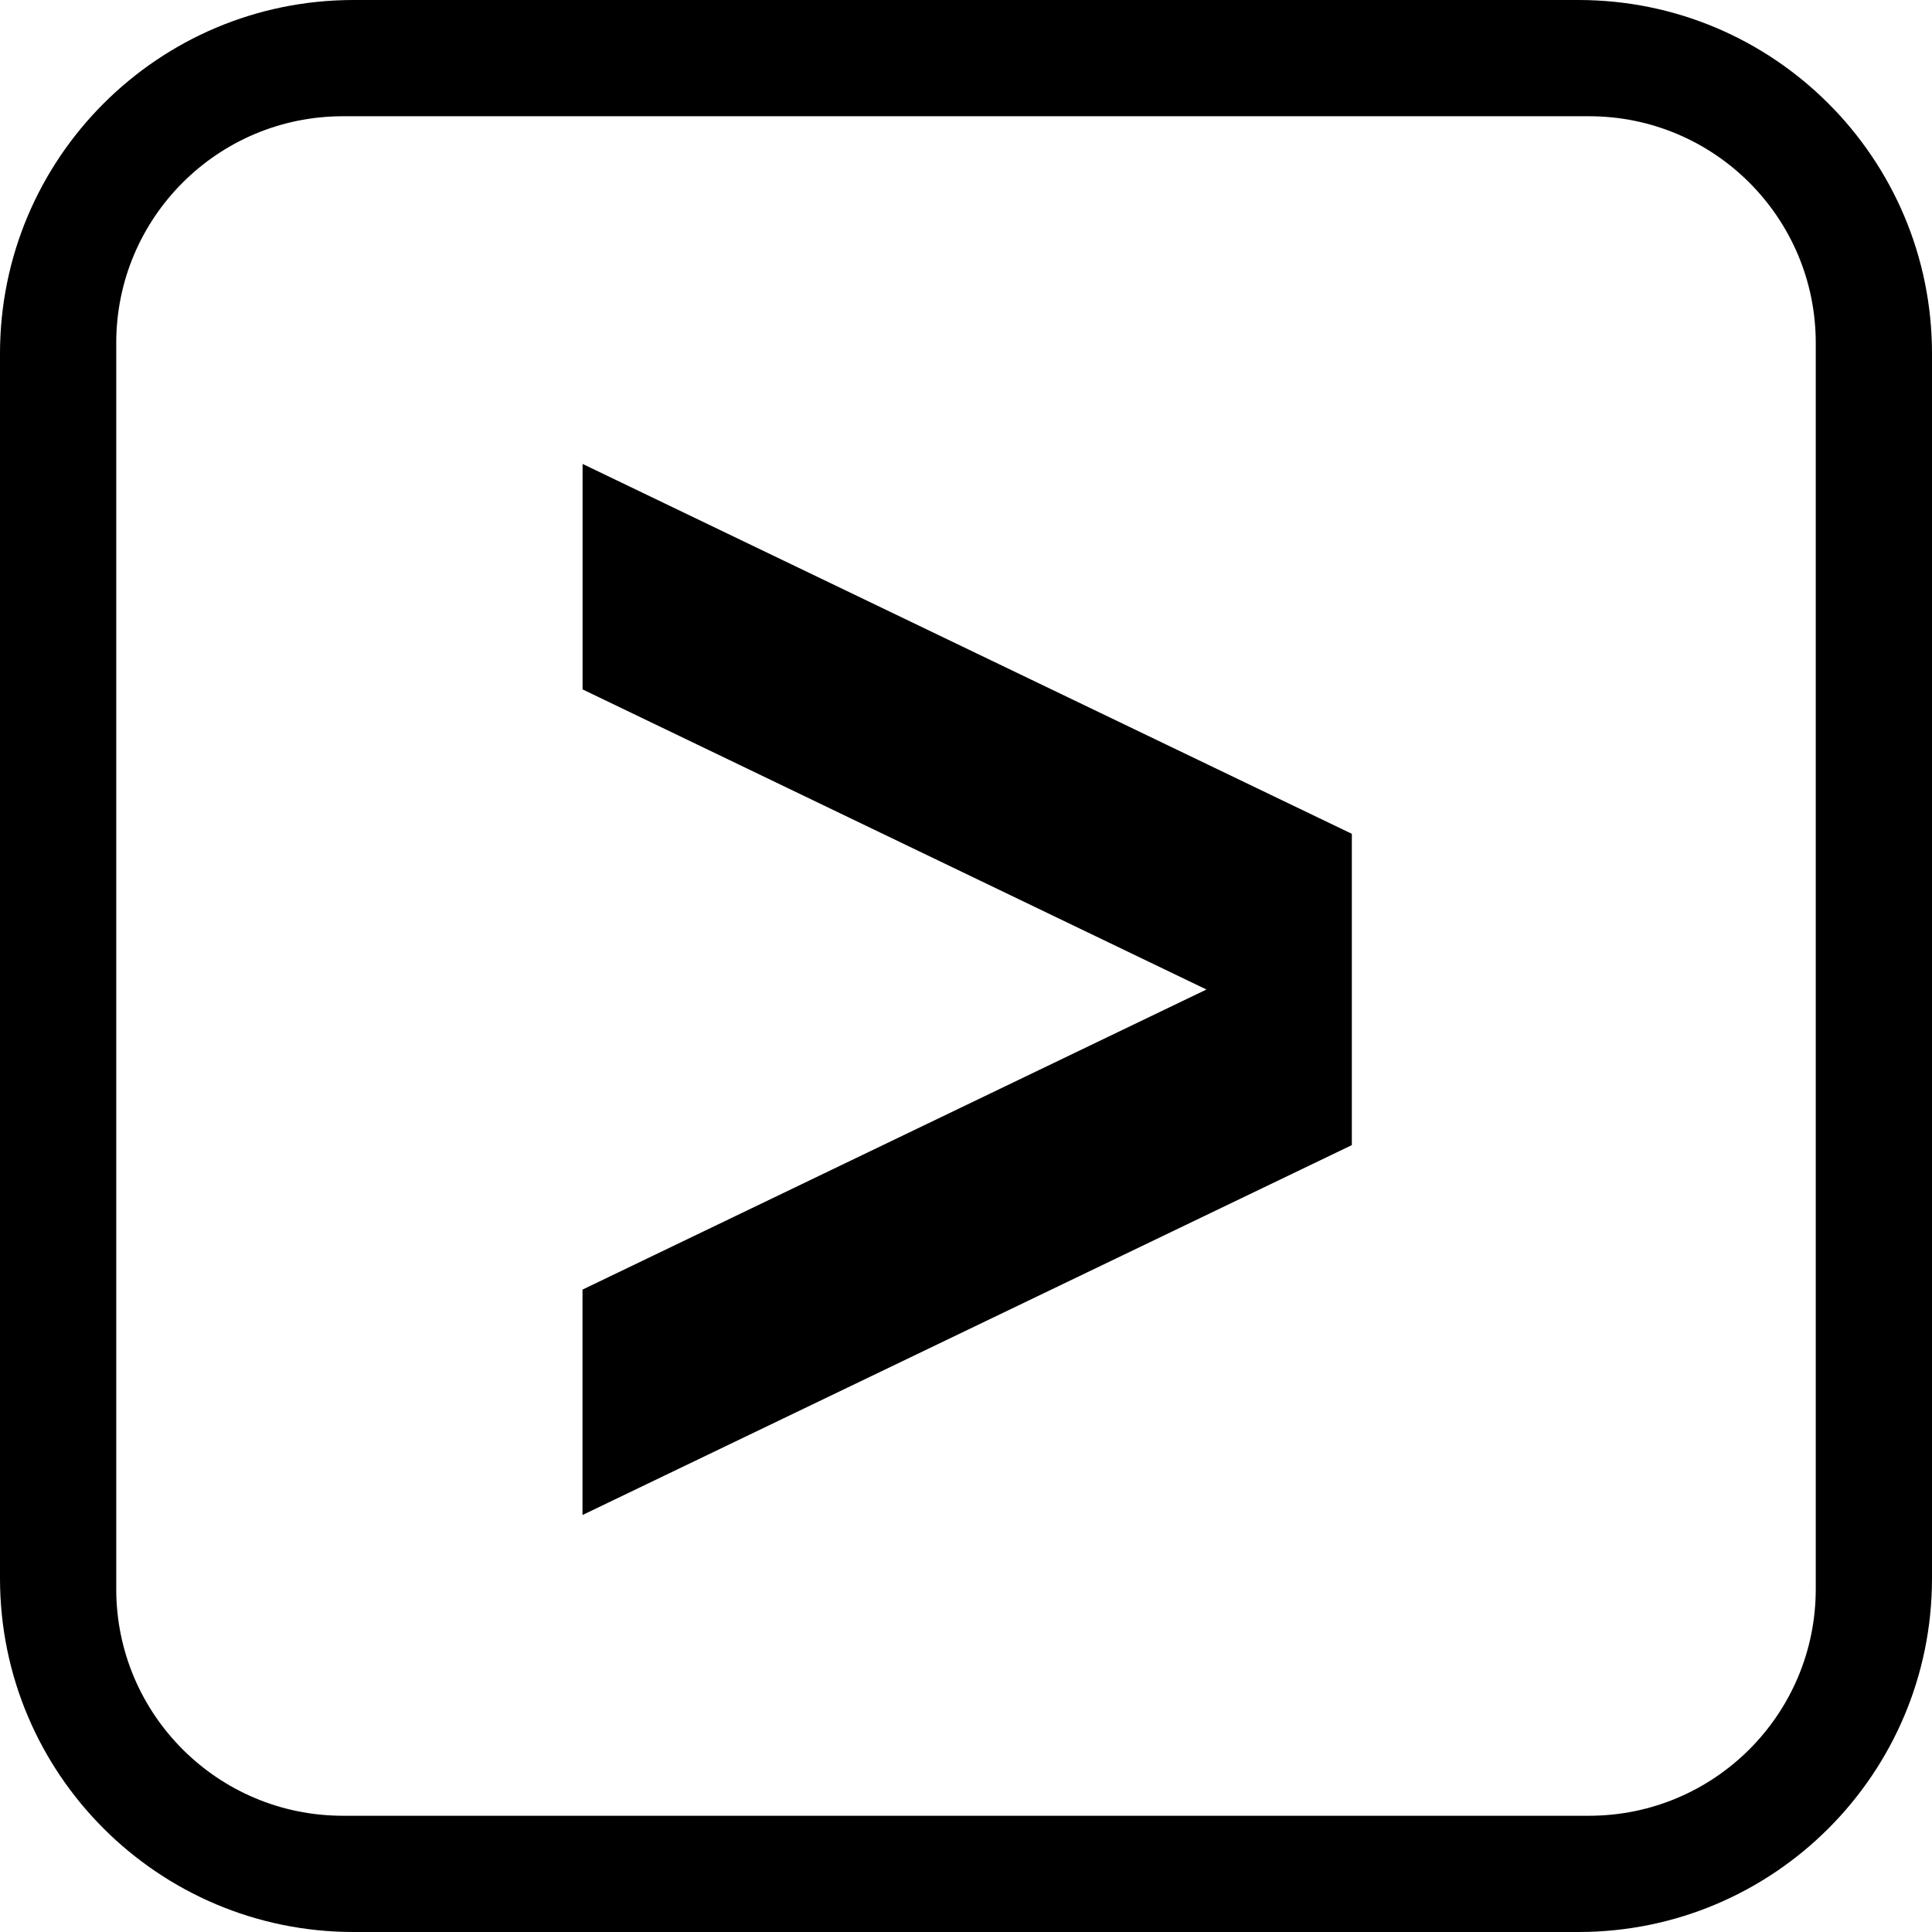
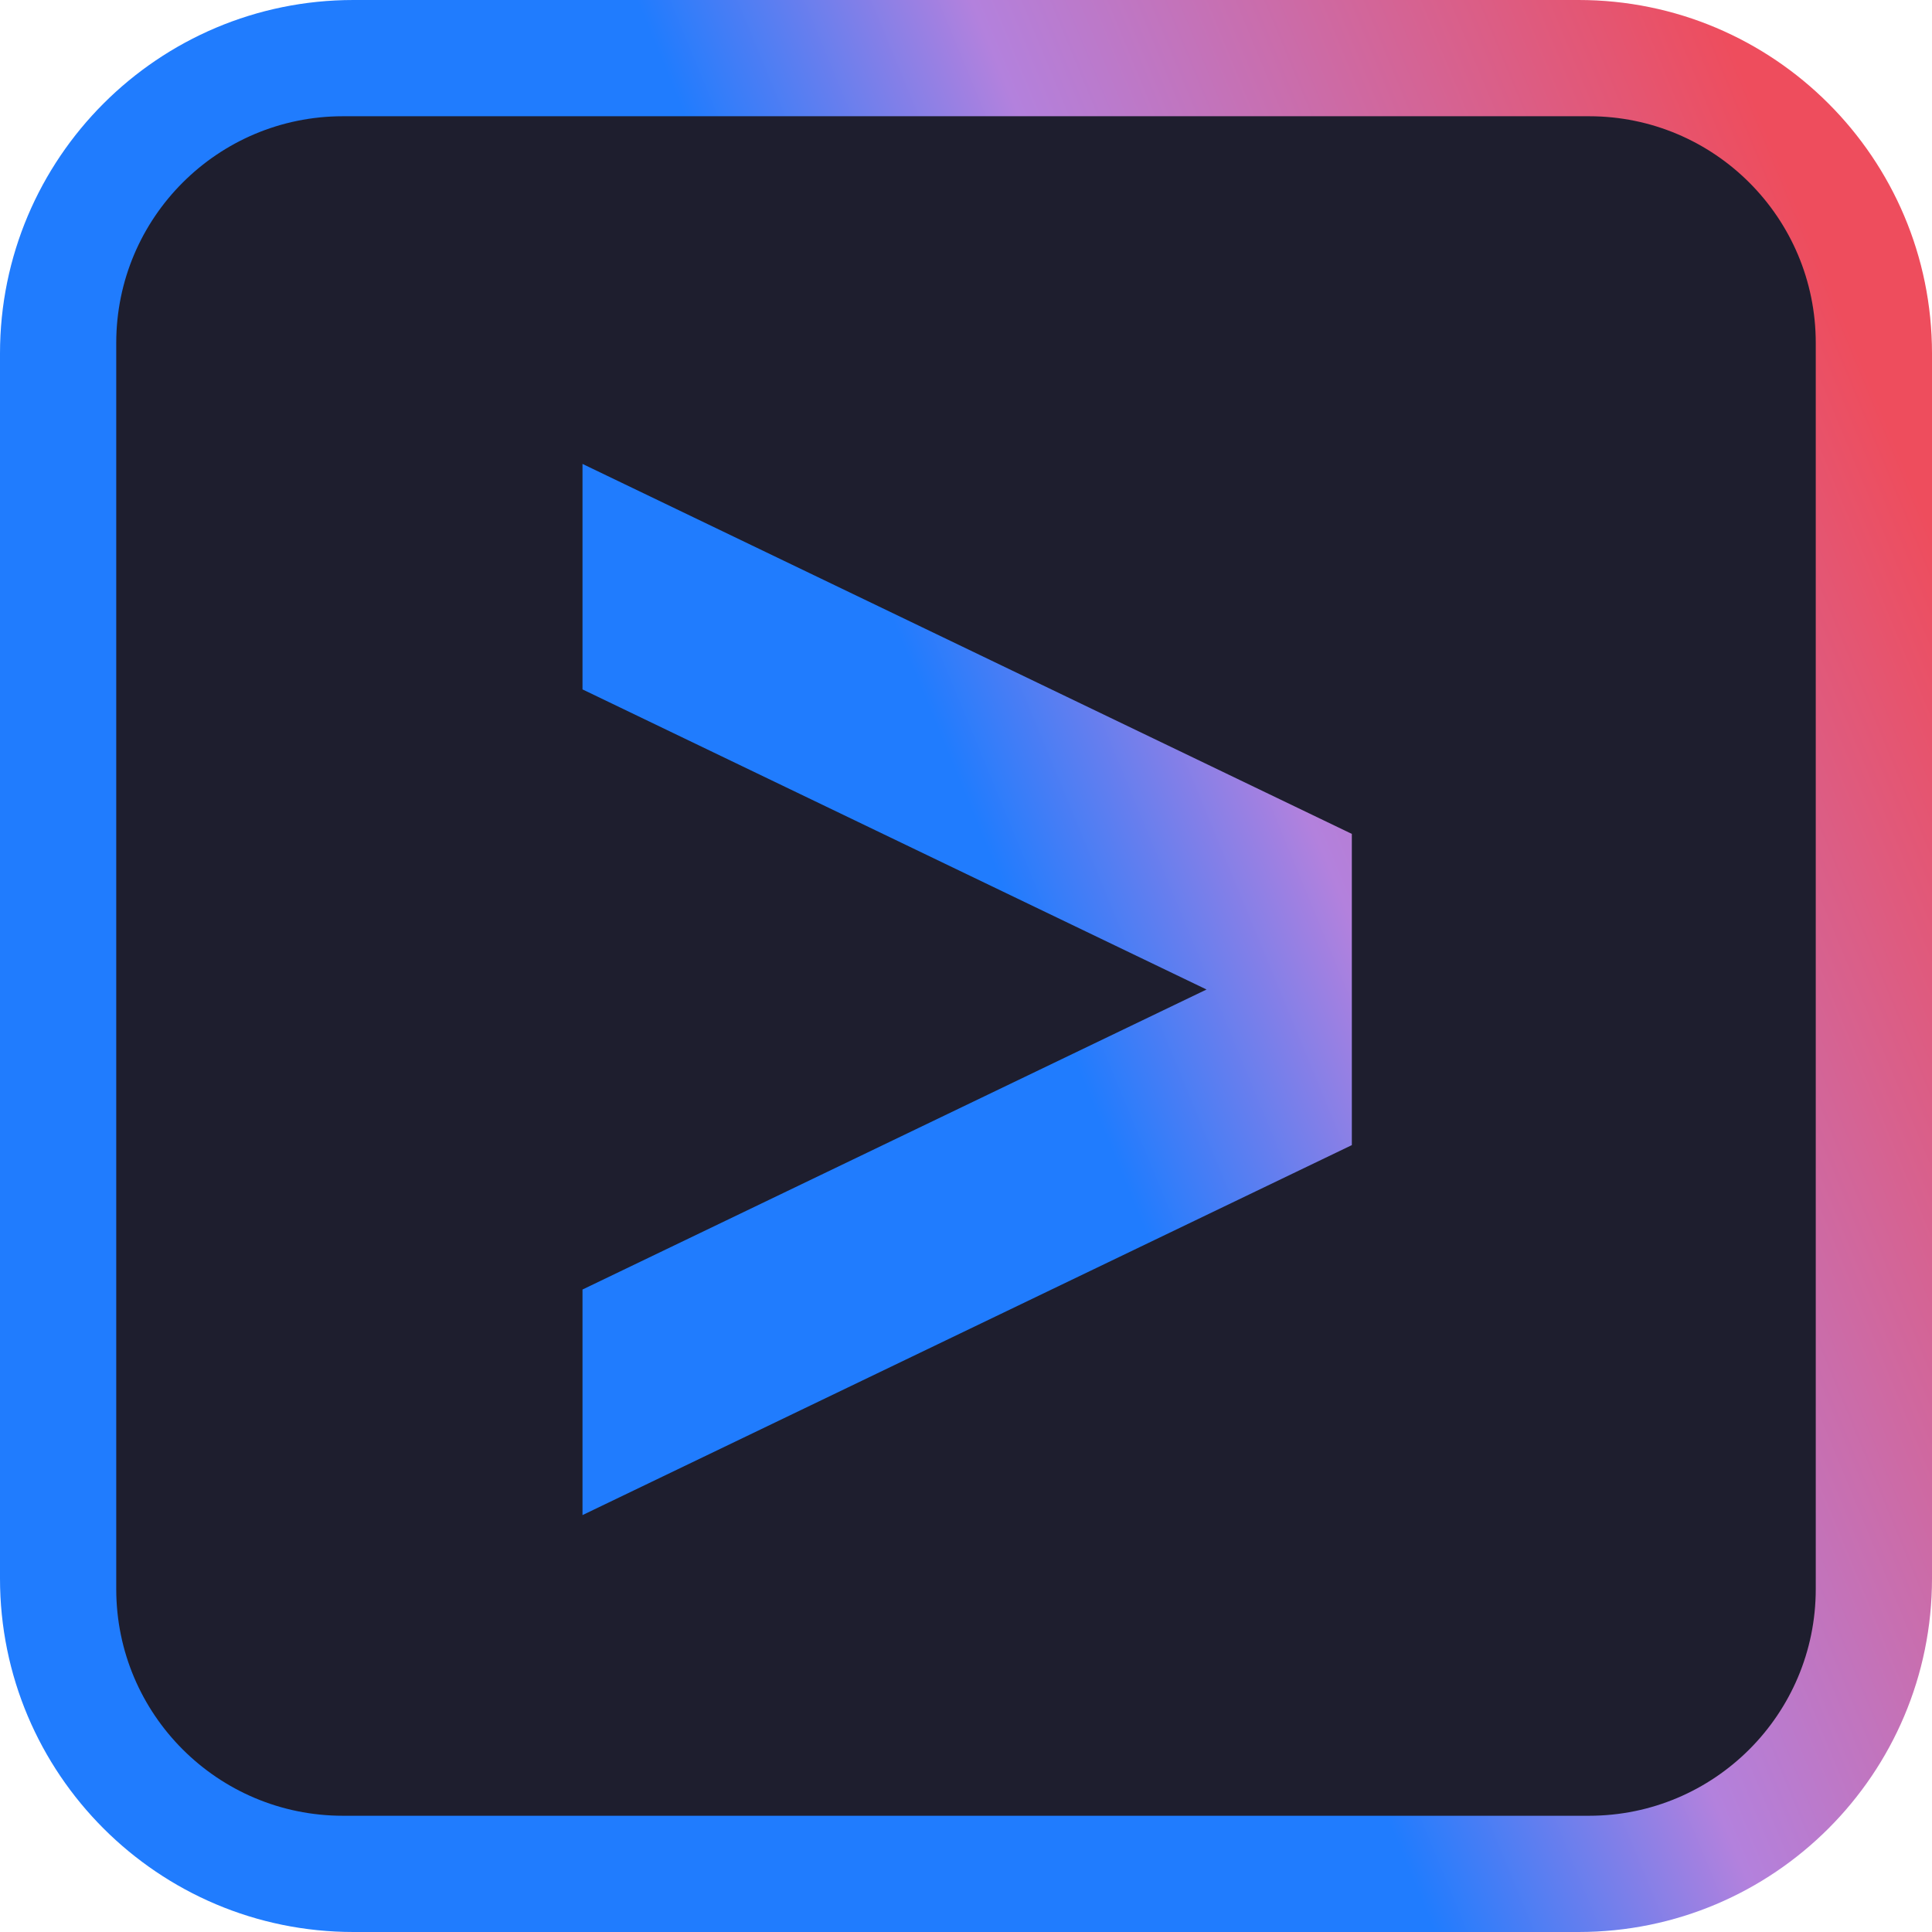
- <svg xmlns="http://www.w3.org/2000/svg" fill="currentColor" fill-rule="evenodd" height="1em" style="flex:none;line-height:1" viewBox="0 0 24 24" width="1em">
-   <path d="M16.793 10.358v3.867L7.236 18.82v-2.8l7.751-3.728-7.75-3.728V5.763l9.556 4.595z" />
-   <path clip-rule="evenodd" d="M19.608 0A4.392 4.392 0 0124 4.392v15.216A4.392 4.392 0 0119.608 24H4.392A4.392 4.392 0 010 19.608V4.392A4.392 4.392 0 014.392 0h15.216zM4.26 1.444A2.816 2.816 0 001.444 4.26v15.48a2.816 2.816 0 002.816 2.816h15.48a2.816 2.816 0 002.816-2.816V4.26a2.816 2.816 0 00-2.816-2.816H4.26z" />
+ <svg xmlns="http://www.w3.org/2000/svg" height="1em" style="flex:none;line-height:1" viewBox="0 0 24 24" width="1em">
+   <path d="M0 4.391A4.391 4.391 0 014.391 0h15.217A4.391 4.391 0 0124 4.391v15.217A4.391 4.391 0 0119.608 24H4.391A4.391 4.391 0 010 19.608V4.391z" fill="url(#lobe-icons-gemini-cli-_R_0_)" />
+   <path clip-rule="evenodd" d="M19.74 1.444a2.816 2.816 0 012.816 2.816v15.48a2.816 2.816 0 01-2.816 2.816H4.26a2.816 2.816 0 01-2.816-2.816V4.26A2.816 2.816 0 014.26 1.444h15.48zM7.236 8.564l7.752 3.728-7.752 3.727v2.802l9.557-4.596v-3.866L7.236 5.763v2.801z" fill="#1E1E2E" fill-rule="evenodd" />
+   <defs>
+     <linearGradient gradientUnits="userSpaceOnUse" id="lobe-icons-gemini-cli-_R_0_" x1="24" x2="0" y1="6.587" y2="16.494">
+       <stop stop-color="#EE4D5D" />
+       <stop offset=".328" stop-color="#B381DD" />
+       <stop offset=".476" stop-color="#207CFE" />
+     </linearGradient>
+   </defs>
</svg>
